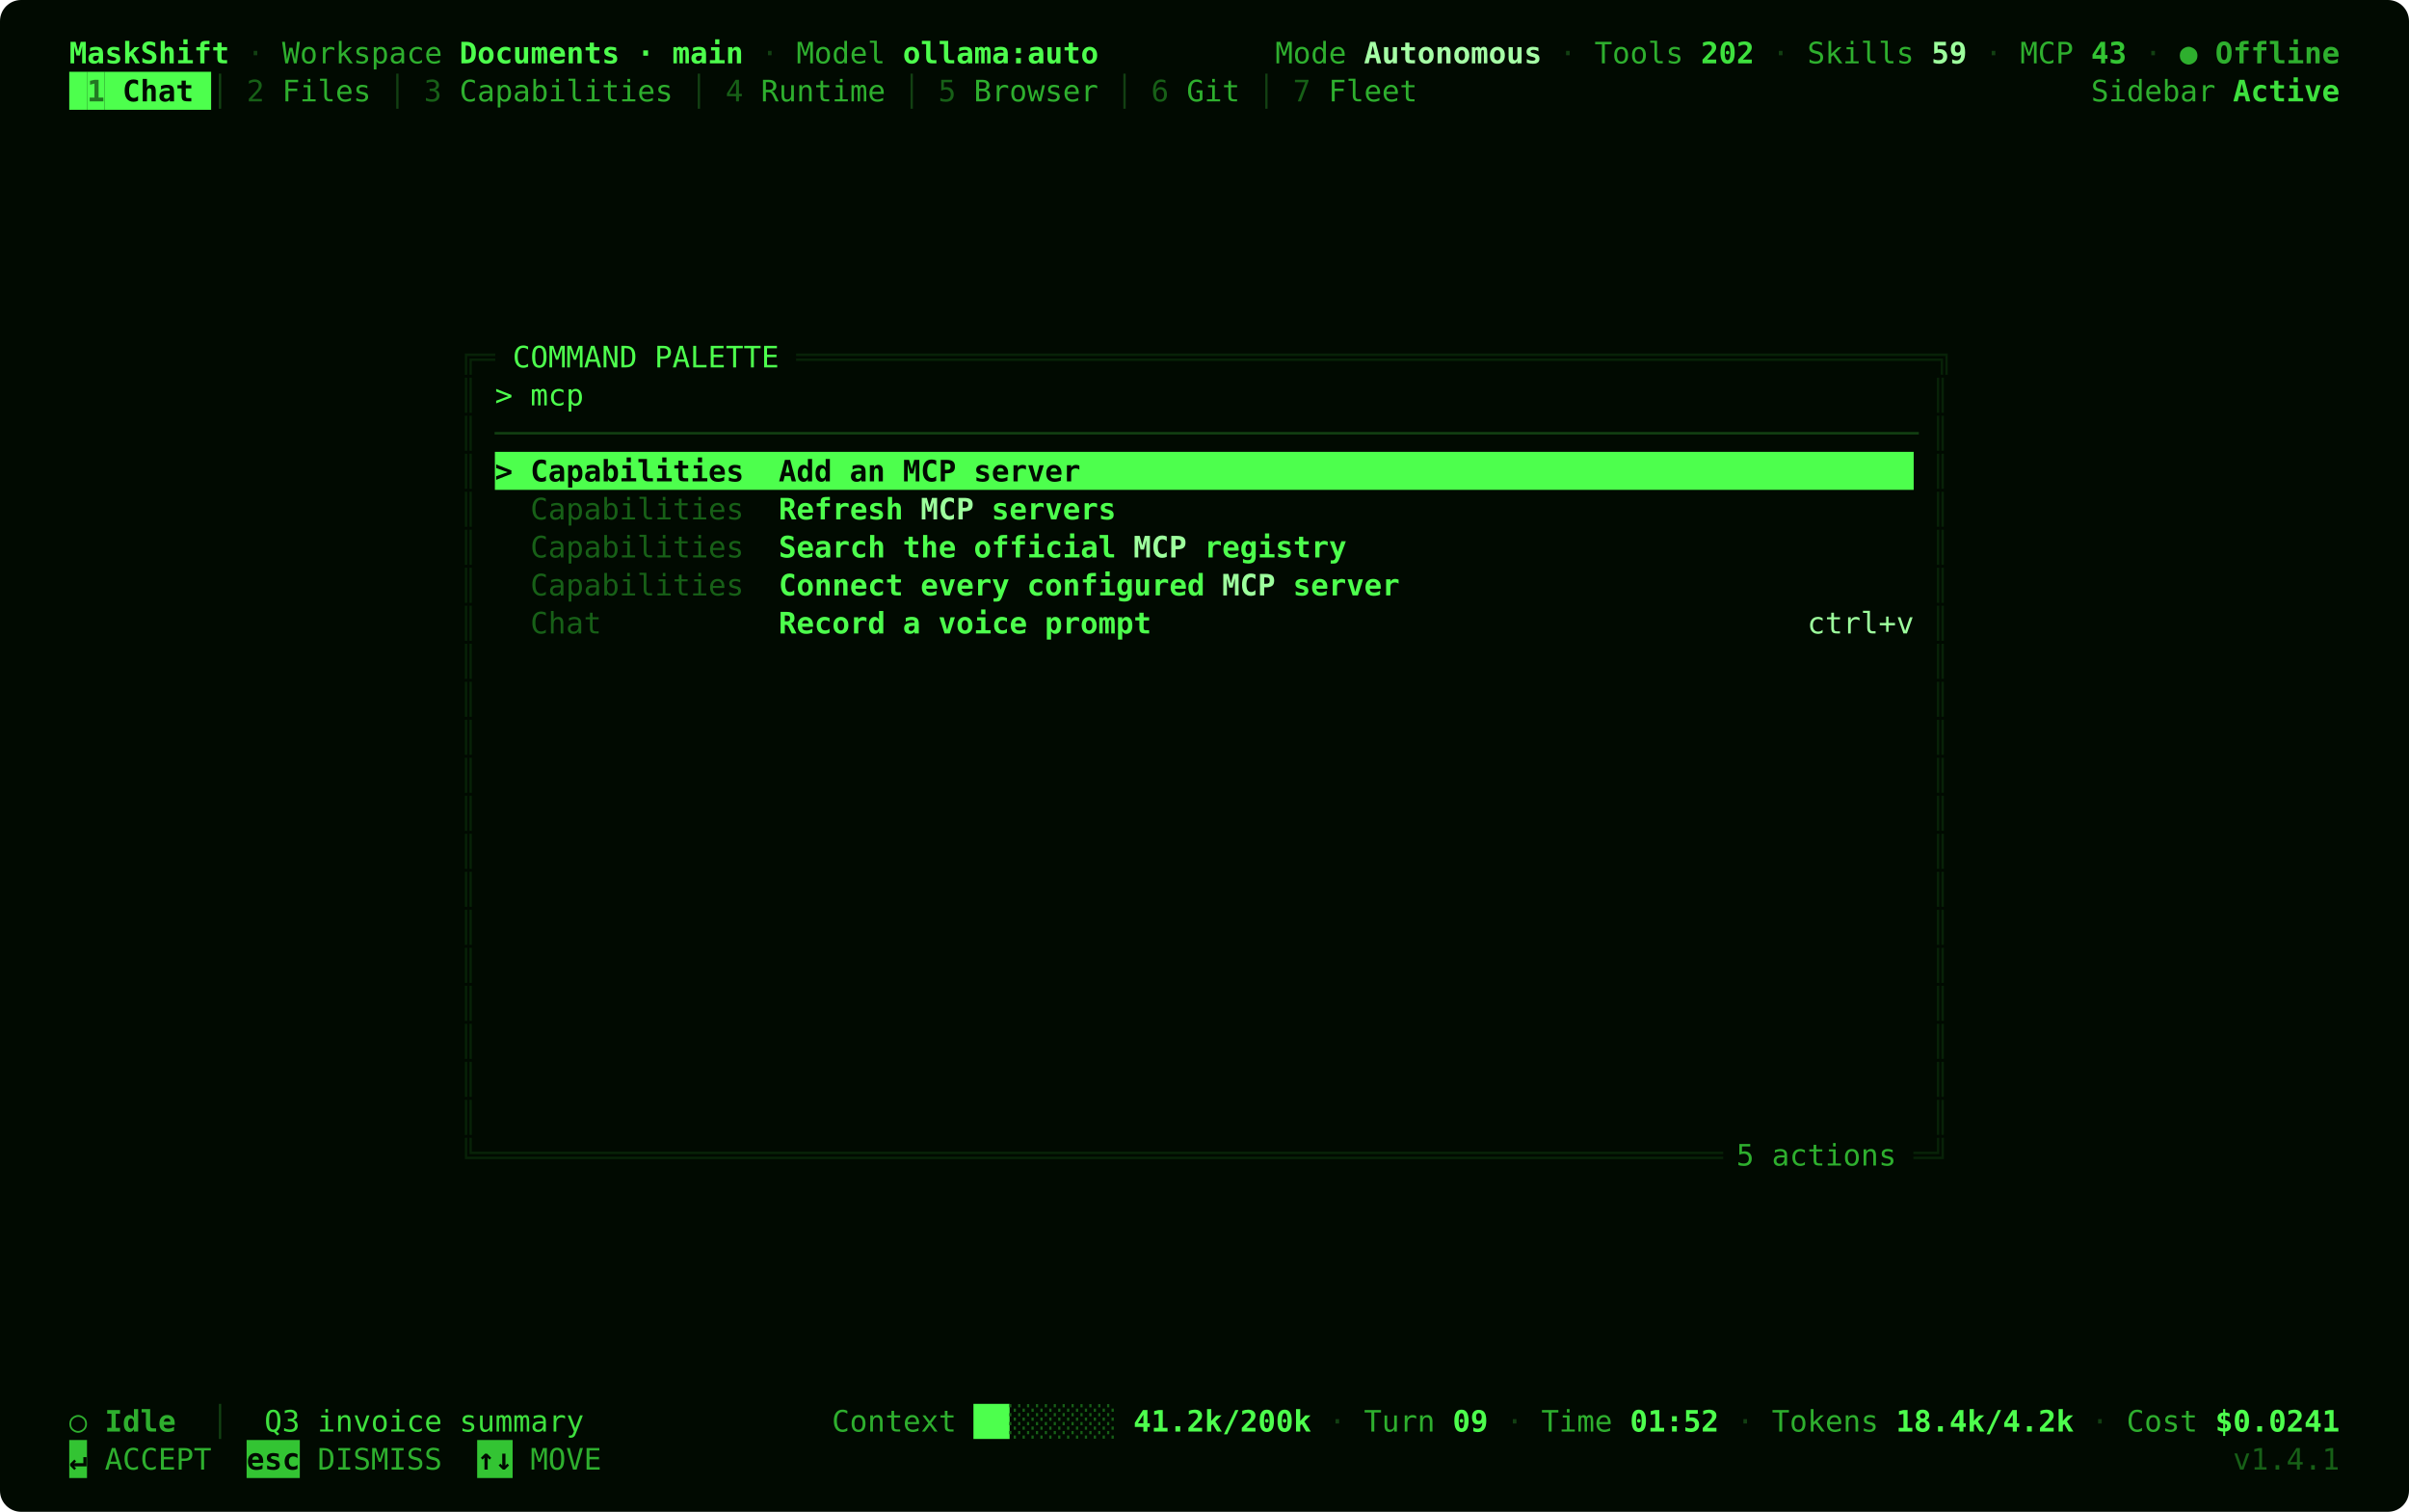
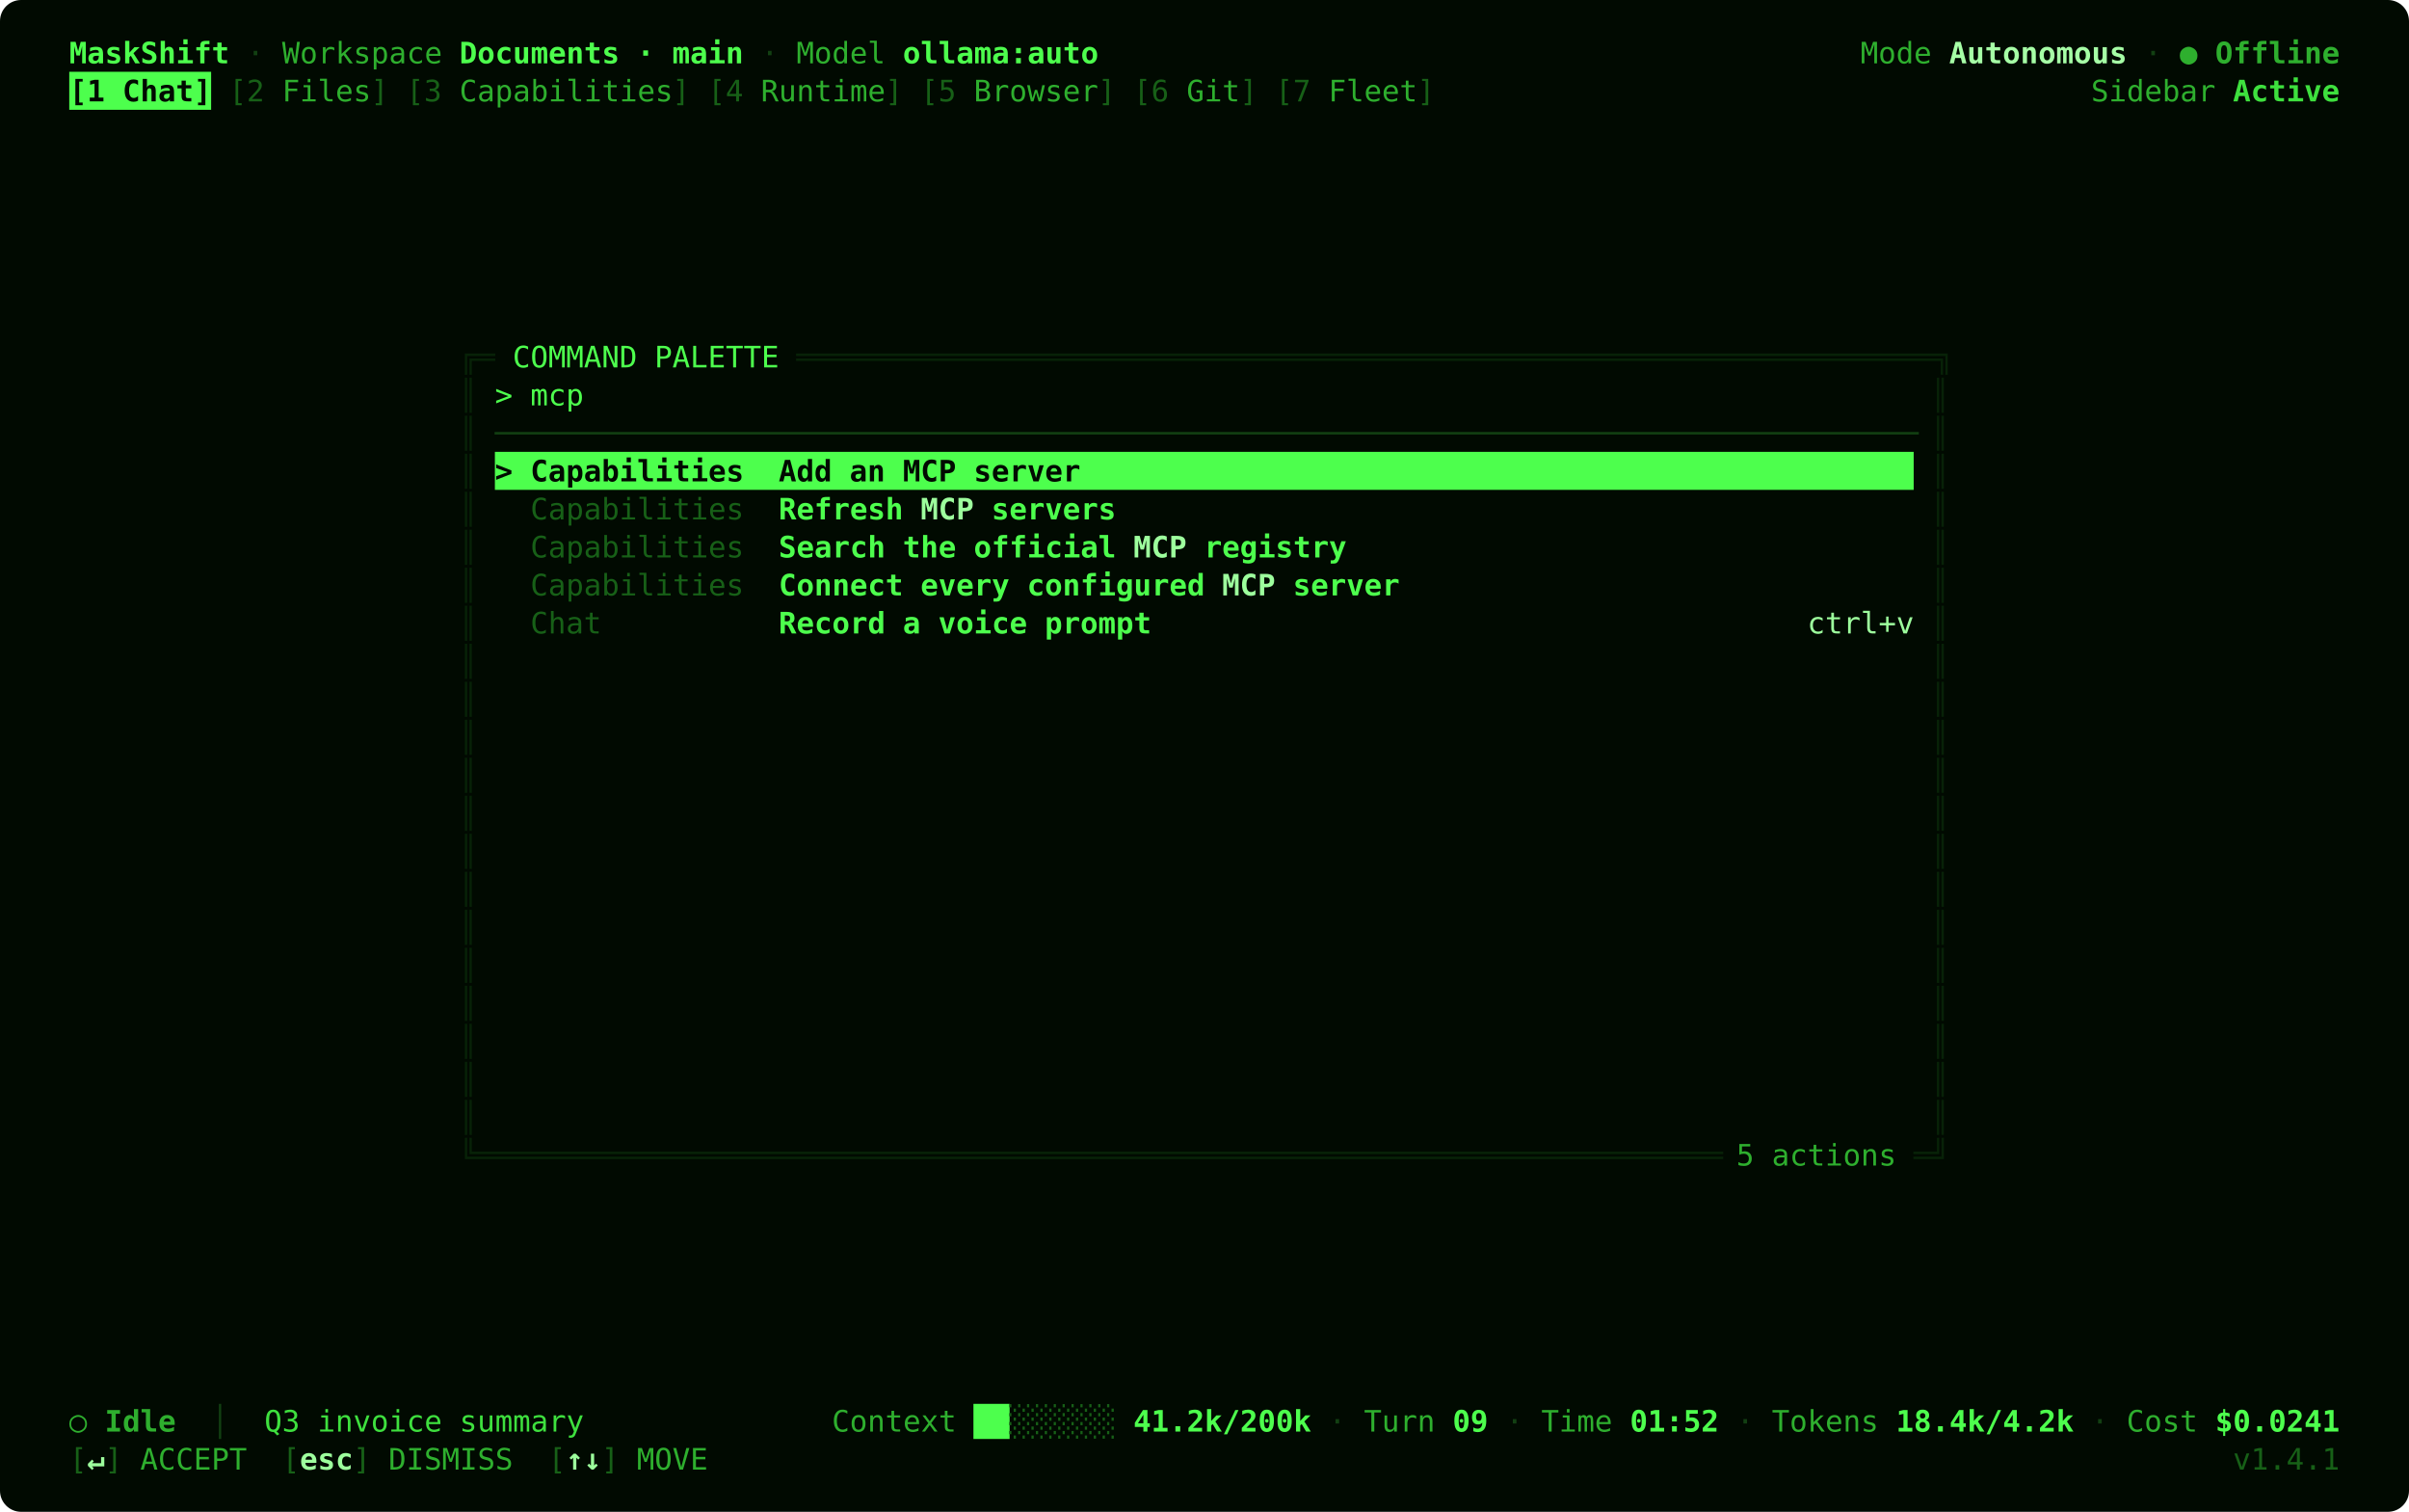
<svg xmlns="http://www.w3.org/2000/svg" width="1141" height="716" viewBox="0 0 1141 716" role="img" aria-label="MaskShift — command palette">
  <rect width="100%" height="100%" rx="10" fill="#010a01" />
  <g font-family="SFMono-Regular, Menlo, Consolas, DejaVu Sans Mono, monospace" font-size="14" xml:space="preserve">
    <text x="32.80" y="30.00" fill="#4dff4d" textLength="75.60" lengthAdjust="spacingAndGlyphs" font-weight="700">MaskShift</text>
    <text x="116.80" y="30.00" fill="#124012" textLength="8.40" lengthAdjust="spacingAndGlyphs">·</text>
    <text x="133.60" y="30.00" fill="#2eaf2e" textLength="75.60" lengthAdjust="spacingAndGlyphs">Workspace</text>
    <text x="217.60" y="30.00" fill="#4dff4d" textLength="75.60" lengthAdjust="spacingAndGlyphs" font-weight="700">Documents</text>
    <text x="301.60" y="30.00" fill="#4dff4d" textLength="8.40" lengthAdjust="spacingAndGlyphs" font-weight="700">·</text>
    <text x="318.40" y="30.00" fill="#4dff4d" textLength="33.60" lengthAdjust="spacingAndGlyphs" font-weight="700">main</text>
    <text x="360.40" y="30.00" fill="#124012" textLength="8.40" lengthAdjust="spacingAndGlyphs">·</text>
    <text x="377.20" y="30.00" fill="#2eaf2e" textLength="42.00" lengthAdjust="spacingAndGlyphs">Model</text>
    <text x="427.60" y="30.00" fill="#4dff4d" textLength="92.40" lengthAdjust="spacingAndGlyphs" font-weight="700">ollama:auto</text>
-     <text x="604.00" y="30.00" fill="#2eaf2e" textLength="33.60" lengthAdjust="spacingAndGlyphs">Mode</text>
-     <text x="646.00" y="30.00" fill="#a6ffa6" textLength="84.00" lengthAdjust="spacingAndGlyphs" font-weight="700">Autonomous</text>
-     <text x="738.40" y="30.00" fill="#124012" textLength="8.40" lengthAdjust="spacingAndGlyphs">·</text>
-     <text x="755.20" y="30.00" fill="#2eaf2e" textLength="42.00" lengthAdjust="spacingAndGlyphs">Tools</text>
-     <text x="805.60" y="30.00" fill="#3ee03e" textLength="25.20" lengthAdjust="spacingAndGlyphs" font-weight="700">202</text>
-     <text x="839.20" y="30.00" fill="#124012" textLength="8.40" lengthAdjust="spacingAndGlyphs">·</text>
-     <text x="856.00" y="30.00" fill="#2eaf2e" textLength="50.40" lengthAdjust="spacingAndGlyphs">Skills</text>
-     <text x="914.80" y="30.00" fill="#9dff9d" textLength="16.80" lengthAdjust="spacingAndGlyphs" font-weight="700">59</text>
-     <text x="940.00" y="30.00" fill="#124012" textLength="8.40" lengthAdjust="spacingAndGlyphs">·</text>
-     <text x="956.80" y="30.00" fill="#2eaf2e" textLength="25.20" lengthAdjust="spacingAndGlyphs">MCP</text>
-     <text x="990.40" y="30.00" fill="#33c433" textLength="16.80" lengthAdjust="spacingAndGlyphs" font-weight="700">43</text>
+     <text x="881.20" y="30.00" fill="#2eaf2e" textLength="33.60" lengthAdjust="spacingAndGlyphs">Mode</text>
+     <text x="923.20" y="30.00" fill="#a6ffa6" textLength="84.00" lengthAdjust="spacingAndGlyphs" font-weight="700">Autonomous</text>
    <text x="1015.60" y="30.00" fill="#124012" textLength="8.40" lengthAdjust="spacingAndGlyphs">·</text>
    <text x="1032.40" y="30.00" fill="#2eaf2e" textLength="8.40" lengthAdjust="spacingAndGlyphs">●</text>
    <text x="1049.20" y="30.00" fill="#2eaf2e" textLength="58.80" lengthAdjust="spacingAndGlyphs" font-weight="700">Offline</text>
-     <rect x="32.80" y="34.00" width="8.40" height="18" fill="#4dff4d" />
-     <rect x="41.20" y="34.00" width="8.40" height="18" fill="#4dff4d" />
-     <text x="41.20" y="48.00" fill="#237823" textLength="8.40" lengthAdjust="spacingAndGlyphs" font-weight="700">1</text>
-     <rect x="49.60" y="34.00" width="50.40" height="18" fill="#4dff4d" />
-     <text x="58.00" y="48.00" fill="#010a01" textLength="33.60" lengthAdjust="spacingAndGlyphs" font-weight="700">Chat</text>
-     <text x="100.00" y="48.00" fill="#124012" textLength="8.40" lengthAdjust="spacingAndGlyphs">│</text>
-     <text x="116.80" y="48.00" fill="#176017" textLength="8.40" lengthAdjust="spacingAndGlyphs">2</text>
+     <rect x="32.80" y="34.00" width="67.20" height="18" fill="#4dff4d" />
+     <text x="32.80" y="48.00" fill="#010a01" textLength="16.80" lengthAdjust="spacingAndGlyphs" font-weight="700">[1</text>
+     <text x="58.00" y="48.00" fill="#010a01" textLength="42.00" lengthAdjust="spacingAndGlyphs" font-weight="700">Chat]</text>
+     <text x="108.40" y="48.00" fill="#176017" textLength="16.80" lengthAdjust="spacingAndGlyphs">[2</text>
    <text x="133.60" y="48.00" fill="#2eaf2e" textLength="42.00" lengthAdjust="spacingAndGlyphs">Files</text>
-     <text x="184.00" y="48.00" fill="#124012" textLength="8.40" lengthAdjust="spacingAndGlyphs">│</text>
-     <text x="200.80" y="48.00" fill="#176017" textLength="8.40" lengthAdjust="spacingAndGlyphs">3</text>
+     <text x="175.60" y="48.00" fill="#176017" textLength="8.40" lengthAdjust="spacingAndGlyphs">]</text>
+     <text x="192.40" y="48.00" fill="#176017" textLength="16.80" lengthAdjust="spacingAndGlyphs">[3</text>
    <text x="217.60" y="48.00" fill="#2eaf2e" textLength="100.80" lengthAdjust="spacingAndGlyphs">Capabilities</text>
-     <text x="326.80" y="48.00" fill="#124012" textLength="8.40" lengthAdjust="spacingAndGlyphs">│</text>
-     <text x="343.60" y="48.00" fill="#176017" textLength="8.40" lengthAdjust="spacingAndGlyphs">4</text>
+     <text x="318.40" y="48.00" fill="#176017" textLength="8.40" lengthAdjust="spacingAndGlyphs">]</text>
+     <text x="335.20" y="48.00" fill="#176017" textLength="16.80" lengthAdjust="spacingAndGlyphs">[4</text>
    <text x="360.40" y="48.00" fill="#2eaf2e" textLength="58.80" lengthAdjust="spacingAndGlyphs">Runtime</text>
-     <text x="427.60" y="48.00" fill="#124012" textLength="8.40" lengthAdjust="spacingAndGlyphs">│</text>
-     <text x="444.40" y="48.00" fill="#176017" textLength="8.40" lengthAdjust="spacingAndGlyphs">5</text>
+     <text x="419.20" y="48.00" fill="#176017" textLength="8.40" lengthAdjust="spacingAndGlyphs">]</text>
+     <text x="436.00" y="48.00" fill="#176017" textLength="16.80" lengthAdjust="spacingAndGlyphs">[5</text>
    <text x="461.20" y="48.00" fill="#2eaf2e" textLength="58.80" lengthAdjust="spacingAndGlyphs">Browser</text>
-     <text x="528.40" y="48.00" fill="#124012" textLength="8.40" lengthAdjust="spacingAndGlyphs">│</text>
-     <text x="545.20" y="48.00" fill="#176017" textLength="8.40" lengthAdjust="spacingAndGlyphs">6</text>
+     <text x="520.00" y="48.00" fill="#176017" textLength="8.40" lengthAdjust="spacingAndGlyphs">]</text>
+     <text x="536.80" y="48.00" fill="#176017" textLength="16.80" lengthAdjust="spacingAndGlyphs">[6</text>
    <text x="562.00" y="48.00" fill="#2eaf2e" textLength="25.20" lengthAdjust="spacingAndGlyphs">Git</text>
-     <text x="595.60" y="48.00" fill="#124012" textLength="8.40" lengthAdjust="spacingAndGlyphs">│</text>
-     <text x="612.40" y="48.00" fill="#176017" textLength="8.40" lengthAdjust="spacingAndGlyphs">7</text>
+     <text x="587.20" y="48.00" fill="#176017" textLength="8.40" lengthAdjust="spacingAndGlyphs">]</text>
+     <text x="604.00" y="48.00" fill="#176017" textLength="16.80" lengthAdjust="spacingAndGlyphs">[7</text>
    <text x="629.20" y="48.00" fill="#2eaf2e" textLength="42.00" lengthAdjust="spacingAndGlyphs">Fleet</text>
+     <text x="671.20" y="48.00" fill="#176017" textLength="8.40" lengthAdjust="spacingAndGlyphs">]</text>
    <text x="990.40" y="48.00" fill="#2eaf2e" textLength="58.80" lengthAdjust="spacingAndGlyphs">Sidebar</text>
    <text x="1057.60" y="48.00" fill="#3ee03e" textLength="50.40" lengthAdjust="spacingAndGlyphs" font-weight="700">Active</text>
    <text x="217.60" y="174.00" fill="#072207" textLength="16.80" lengthAdjust="spacingAndGlyphs">╔═</text>
    <text x="242.80" y="174.00" fill="#4dff4d" textLength="58.80" lengthAdjust="spacingAndGlyphs">COMMAND</text>
    <text x="310.00" y="174.00" fill="#4dff4d" textLength="58.80" lengthAdjust="spacingAndGlyphs">PALETTE</text>
    <text x="377.20" y="174.00" fill="#072207" textLength="546.00" lengthAdjust="spacingAndGlyphs">════════════════════════════════════════════════════════════════╗</text>
    <text x="217.60" y="192.00" fill="#072207" textLength="8.40" lengthAdjust="spacingAndGlyphs">║</text>
    <text x="234.40" y="192.00" fill="#4dff4d" textLength="8.40" lengthAdjust="spacingAndGlyphs">&gt;</text>
    <text x="251.20" y="192.00" fill="#4dff4d" textLength="25.20" lengthAdjust="spacingAndGlyphs">mcp</text>
    <text x="914.80" y="192.00" fill="#072207" textLength="8.40" lengthAdjust="spacingAndGlyphs">║</text>
    <text x="217.60" y="210.00" fill="#072207" textLength="8.40" lengthAdjust="spacingAndGlyphs">║</text>
    <text x="234.40" y="210.00" fill="#124012" textLength="672.00" lengthAdjust="spacingAndGlyphs">────────────────────────────────────────────────────────────────────────────────</text>
    <text x="914.80" y="210.00" fill="#072207" textLength="8.40" lengthAdjust="spacingAndGlyphs">║</text>
    <text x="217.60" y="228.00" fill="#072207" textLength="8.40" lengthAdjust="spacingAndGlyphs">║</text>
    <rect x="234.40" y="214.00" width="672.00" height="18" fill="#4dff4d" />
    <text x="234.40" y="228.00" fill="#010a01" textLength="8.40" lengthAdjust="spacingAndGlyphs" font-weight="700">&gt;</text>
    <text x="251.20" y="228.00" fill="#010a01" textLength="100.80" lengthAdjust="spacingAndGlyphs" font-weight="700">Capabilities</text>
    <text x="368.80" y="228.00" fill="#010a01" textLength="25.20" lengthAdjust="spacingAndGlyphs" font-weight="700">Add</text>
    <text x="402.40" y="228.00" fill="#010a01" textLength="16.80" lengthAdjust="spacingAndGlyphs" font-weight="700">an</text>
    <text x="427.60" y="228.00" fill="#010a01" textLength="25.20" lengthAdjust="spacingAndGlyphs" font-weight="700">MCP</text>
    <text x="461.20" y="228.00" fill="#010a01" textLength="50.40" lengthAdjust="spacingAndGlyphs" font-weight="700">server</text>
    <text x="914.80" y="228.00" fill="#072207" textLength="8.40" lengthAdjust="spacingAndGlyphs">║</text>
    <text x="217.60" y="246.00" fill="#072207" textLength="8.40" lengthAdjust="spacingAndGlyphs">║</text>
    <text x="251.20" y="246.00" fill="#176017" textLength="100.80" lengthAdjust="spacingAndGlyphs">Capabilities</text>
    <text x="368.80" y="246.00" fill="#4dff4d" textLength="58.80" lengthAdjust="spacingAndGlyphs" font-weight="700">Refresh</text>
    <text x="436.00" y="246.00" fill="#9dff9d" textLength="25.20" lengthAdjust="spacingAndGlyphs" font-weight="700">MCP</text>
    <text x="469.60" y="246.00" fill="#4dff4d" textLength="58.80" lengthAdjust="spacingAndGlyphs" font-weight="700">servers</text>
    <text x="914.80" y="246.00" fill="#072207" textLength="8.40" lengthAdjust="spacingAndGlyphs">║</text>
    <text x="217.60" y="264.00" fill="#072207" textLength="8.40" lengthAdjust="spacingAndGlyphs">║</text>
    <text x="251.20" y="264.00" fill="#176017" textLength="100.80" lengthAdjust="spacingAndGlyphs">Capabilities</text>
    <text x="368.80" y="264.00" fill="#4dff4d" textLength="50.40" lengthAdjust="spacingAndGlyphs" font-weight="700">Search</text>
    <text x="427.60" y="264.00" fill="#4dff4d" textLength="25.20" lengthAdjust="spacingAndGlyphs" font-weight="700">the</text>
    <text x="461.20" y="264.00" fill="#4dff4d" textLength="67.20" lengthAdjust="spacingAndGlyphs" font-weight="700">official</text>
    <text x="536.80" y="264.00" fill="#9dff9d" textLength="25.20" lengthAdjust="spacingAndGlyphs" font-weight="700">MCP</text>
    <text x="570.40" y="264.00" fill="#4dff4d" textLength="67.20" lengthAdjust="spacingAndGlyphs" font-weight="700">registry</text>
    <text x="914.80" y="264.00" fill="#072207" textLength="8.40" lengthAdjust="spacingAndGlyphs">║</text>
    <text x="217.60" y="282.00" fill="#072207" textLength="8.40" lengthAdjust="spacingAndGlyphs">║</text>
    <text x="251.20" y="282.00" fill="#176017" textLength="100.80" lengthAdjust="spacingAndGlyphs">Capabilities</text>
    <text x="368.80" y="282.00" fill="#4dff4d" textLength="58.80" lengthAdjust="spacingAndGlyphs" font-weight="700">Connect</text>
    <text x="436.00" y="282.00" fill="#4dff4d" textLength="42.00" lengthAdjust="spacingAndGlyphs" font-weight="700">every</text>
    <text x="486.40" y="282.00" fill="#4dff4d" textLength="84.00" lengthAdjust="spacingAndGlyphs" font-weight="700">configured</text>
    <text x="578.80" y="282.00" fill="#9dff9d" textLength="25.20" lengthAdjust="spacingAndGlyphs" font-weight="700">MCP</text>
    <text x="612.40" y="282.00" fill="#4dff4d" textLength="50.40" lengthAdjust="spacingAndGlyphs" font-weight="700">server</text>
    <text x="914.80" y="282.00" fill="#072207" textLength="8.40" lengthAdjust="spacingAndGlyphs">║</text>
    <text x="217.60" y="300.00" fill="#072207" textLength="8.40" lengthAdjust="spacingAndGlyphs">║</text>
    <text x="251.20" y="300.00" fill="#176017" textLength="33.60" lengthAdjust="spacingAndGlyphs">Chat</text>
    <text x="368.80" y="300.00" fill="#4dff4d" textLength="50.40" lengthAdjust="spacingAndGlyphs" font-weight="700">Record</text>
    <text x="427.60" y="300.00" fill="#4dff4d" textLength="8.40" lengthAdjust="spacingAndGlyphs" font-weight="700">a</text>
    <text x="444.40" y="300.00" fill="#4dff4d" textLength="42.00" lengthAdjust="spacingAndGlyphs" font-weight="700">voice</text>
    <text x="494.80" y="300.00" fill="#4dff4d" textLength="50.40" lengthAdjust="spacingAndGlyphs" font-weight="700">prompt</text>
    <text x="856.00" y="300.00" fill="#9dff9d" textLength="50.40" lengthAdjust="spacingAndGlyphs">ctrl+v</text>
    <text x="914.80" y="300.00" fill="#072207" textLength="8.40" lengthAdjust="spacingAndGlyphs">║</text>
    <text x="217.60" y="318.00" fill="#072207" textLength="8.40" lengthAdjust="spacingAndGlyphs">║</text>
    <text x="914.80" y="318.00" fill="#072207" textLength="8.40" lengthAdjust="spacingAndGlyphs">║</text>
    <text x="217.60" y="336.00" fill="#072207" textLength="8.40" lengthAdjust="spacingAndGlyphs">║</text>
    <text x="914.80" y="336.00" fill="#072207" textLength="8.40" lengthAdjust="spacingAndGlyphs">║</text>
    <text x="217.60" y="354.00" fill="#072207" textLength="8.40" lengthAdjust="spacingAndGlyphs">║</text>
    <text x="914.80" y="354.00" fill="#072207" textLength="8.40" lengthAdjust="spacingAndGlyphs">║</text>
    <text x="217.60" y="372.00" fill="#072207" textLength="8.40" lengthAdjust="spacingAndGlyphs">║</text>
    <text x="914.80" y="372.00" fill="#072207" textLength="8.40" lengthAdjust="spacingAndGlyphs">║</text>
    <text x="217.60" y="390.00" fill="#072207" textLength="8.40" lengthAdjust="spacingAndGlyphs">║</text>
    <text x="914.80" y="390.00" fill="#072207" textLength="8.40" lengthAdjust="spacingAndGlyphs">║</text>
    <text x="217.60" y="408.00" fill="#072207" textLength="8.40" lengthAdjust="spacingAndGlyphs">║</text>
    <text x="914.80" y="408.00" fill="#072207" textLength="8.40" lengthAdjust="spacingAndGlyphs">║</text>
    <text x="217.60" y="426.00" fill="#072207" textLength="8.40" lengthAdjust="spacingAndGlyphs">║</text>
    <text x="914.80" y="426.00" fill="#072207" textLength="8.40" lengthAdjust="spacingAndGlyphs">║</text>
    <text x="217.60" y="444.00" fill="#072207" textLength="8.40" lengthAdjust="spacingAndGlyphs">║</text>
    <text x="914.80" y="444.00" fill="#072207" textLength="8.40" lengthAdjust="spacingAndGlyphs">║</text>
    <text x="217.60" y="462.00" fill="#072207" textLength="8.40" lengthAdjust="spacingAndGlyphs">║</text>
    <text x="914.80" y="462.00" fill="#072207" textLength="8.40" lengthAdjust="spacingAndGlyphs">║</text>
    <text x="217.60" y="480.00" fill="#072207" textLength="8.40" lengthAdjust="spacingAndGlyphs">║</text>
    <text x="914.80" y="480.00" fill="#072207" textLength="8.40" lengthAdjust="spacingAndGlyphs">║</text>
    <text x="217.60" y="498.00" fill="#072207" textLength="8.40" lengthAdjust="spacingAndGlyphs">║</text>
    <text x="914.80" y="498.00" fill="#072207" textLength="8.40" lengthAdjust="spacingAndGlyphs">║</text>
    <text x="217.60" y="516.00" fill="#072207" textLength="8.40" lengthAdjust="spacingAndGlyphs">║</text>
    <text x="914.80" y="516.00" fill="#072207" textLength="8.40" lengthAdjust="spacingAndGlyphs">║</text>
    <text x="217.60" y="534.00" fill="#072207" textLength="8.40" lengthAdjust="spacingAndGlyphs">║</text>
    <text x="914.80" y="534.00" fill="#072207" textLength="8.40" lengthAdjust="spacingAndGlyphs">║</text>
    <text x="217.60" y="552.00" fill="#072207" textLength="596.40" lengthAdjust="spacingAndGlyphs">╚══════════════════════════════════════════════════════════════════════</text>
    <text x="822.40" y="552.00" fill="#2eaf2e" textLength="8.40" lengthAdjust="spacingAndGlyphs">5</text>
    <text x="839.20" y="552.00" fill="#2eaf2e" textLength="58.80" lengthAdjust="spacingAndGlyphs">actions</text>
    <text x="906.40" y="552.00" fill="#072207" textLength="16.80" lengthAdjust="spacingAndGlyphs">═╝</text>
    <text x="32.80" y="678.00" fill="#2eaf2e" textLength="8.40" lengthAdjust="spacingAndGlyphs">○</text>
    <text x="49.60" y="678.00" fill="#2eaf2e" textLength="33.60" lengthAdjust="spacingAndGlyphs" font-weight="700">Idle</text>
    <text x="100.00" y="678.00" fill="#124012" textLength="8.40" lengthAdjust="spacingAndGlyphs">│</text>
    <text x="125.20" y="678.00" fill="#3ee03e" textLength="16.80" lengthAdjust="spacingAndGlyphs">Q3</text>
    <text x="150.40" y="678.00" fill="#3ee03e" textLength="58.80" lengthAdjust="spacingAndGlyphs">invoice</text>
    <text x="217.60" y="678.00" fill="#3ee03e" textLength="58.80" lengthAdjust="spacingAndGlyphs">summary</text>
    <text x="394.00" y="678.00" fill="#2eaf2e" textLength="58.80" lengthAdjust="spacingAndGlyphs">Context</text>
    <text x="461.20" y="678.00" fill="#4dff4d" textLength="16.80" lengthAdjust="spacingAndGlyphs">██</text>
    <text x="478.00" y="678.00" fill="#176017" textLength="50.40" lengthAdjust="spacingAndGlyphs">░░░░░░</text>
    <text x="536.80" y="678.00" fill="#4dff4d" textLength="84.00" lengthAdjust="spacingAndGlyphs" font-weight="700">41.2k/200k</text>
    <text x="629.20" y="678.00" fill="#124012" textLength="8.40" lengthAdjust="spacingAndGlyphs">·</text>
    <text x="646.00" y="678.00" fill="#2eaf2e" textLength="33.60" lengthAdjust="spacingAndGlyphs">Turn</text>
    <text x="688.00" y="678.00" fill="#4dff4d" textLength="16.80" lengthAdjust="spacingAndGlyphs" font-weight="700">09</text>
    <text x="713.20" y="678.00" fill="#124012" textLength="8.40" lengthAdjust="spacingAndGlyphs">·</text>
    <text x="730.00" y="678.00" fill="#2eaf2e" textLength="33.60" lengthAdjust="spacingAndGlyphs">Time</text>
    <text x="772.00" y="678.00" fill="#4dff4d" textLength="42.00" lengthAdjust="spacingAndGlyphs" font-weight="700">01:52</text>
    <text x="822.40" y="678.00" fill="#124012" textLength="8.40" lengthAdjust="spacingAndGlyphs">·</text>
    <text x="839.20" y="678.00" fill="#2eaf2e" textLength="50.40" lengthAdjust="spacingAndGlyphs">Tokens</text>
    <text x="898.00" y="678.00" fill="#4dff4d" textLength="84.00" lengthAdjust="spacingAndGlyphs" font-weight="700">18.4k/4.2k</text>
    <text x="990.40" y="678.00" fill="#124012" textLength="8.40" lengthAdjust="spacingAndGlyphs">·</text>
    <text x="1007.20" y="678.00" fill="#2eaf2e" textLength="33.60" lengthAdjust="spacingAndGlyphs">Cost</text>
    <text x="1049.20" y="678.00" fill="#4dff4d" textLength="58.80" lengthAdjust="spacingAndGlyphs" font-weight="700">$0.0241</text>
-     <rect x="32.80" y="682.00" width="8.40" height="18" fill="#33c433" />
-     <text x="32.80" y="696.00" fill="#010a01" textLength="8.40" lengthAdjust="spacingAndGlyphs" font-weight="700">↵</text>
-     <text x="49.60" y="696.00" fill="#2eaf2e" textLength="50.40" lengthAdjust="spacingAndGlyphs">ACCEPT</text>
-     <rect x="116.80" y="682.00" width="25.20" height="18" fill="#33c433" />
-     <text x="116.80" y="696.00" fill="#010a01" textLength="25.20" lengthAdjust="spacingAndGlyphs" font-weight="700">esc</text>
-     <text x="150.40" y="696.00" fill="#2eaf2e" textLength="58.80" lengthAdjust="spacingAndGlyphs">DISMISS</text>
-     <rect x="226.00" y="682.00" width="16.80" height="18" fill="#33c433" />
-     <text x="226.00" y="696.00" fill="#010a01" textLength="16.80" lengthAdjust="spacingAndGlyphs" font-weight="700">↑↓</text>
-     <text x="251.20" y="696.00" fill="#2eaf2e" textLength="33.60" lengthAdjust="spacingAndGlyphs">MOVE</text>
+     <text x="32.80" y="696.00" fill="#176017" textLength="8.40" lengthAdjust="spacingAndGlyphs">[</text>
+     <text x="41.20" y="696.00" fill="#9dff9d" textLength="8.40" lengthAdjust="spacingAndGlyphs" font-weight="700">↵</text>
+     <text x="49.60" y="696.00" fill="#176017" textLength="8.40" lengthAdjust="spacingAndGlyphs">]</text>
+     <text x="66.40" y="696.00" fill="#2eaf2e" textLength="50.40" lengthAdjust="spacingAndGlyphs">ACCEPT</text>
+     <text x="133.60" y="696.00" fill="#176017" textLength="8.40" lengthAdjust="spacingAndGlyphs">[</text>
+     <text x="142.00" y="696.00" fill="#9dff9d" textLength="25.20" lengthAdjust="spacingAndGlyphs" font-weight="700">esc</text>
+     <text x="167.20" y="696.00" fill="#176017" textLength="8.40" lengthAdjust="spacingAndGlyphs">]</text>
+     <text x="184.00" y="696.00" fill="#2eaf2e" textLength="58.80" lengthAdjust="spacingAndGlyphs">DISMISS</text>
+     <text x="259.60" y="696.00" fill="#176017" textLength="8.40" lengthAdjust="spacingAndGlyphs">[</text>
+     <text x="268.00" y="696.00" fill="#9dff9d" textLength="16.80" lengthAdjust="spacingAndGlyphs" font-weight="700">↑↓</text>
+     <text x="284.80" y="696.00" fill="#176017" textLength="8.40" lengthAdjust="spacingAndGlyphs">]</text>
+     <text x="301.60" y="696.00" fill="#2eaf2e" textLength="33.60" lengthAdjust="spacingAndGlyphs">MOVE</text>
    <text x="1057.60" y="696.00" fill="#176017" textLength="50.40" lengthAdjust="spacingAndGlyphs">v1.4.1</text>
  </g>
</svg>
